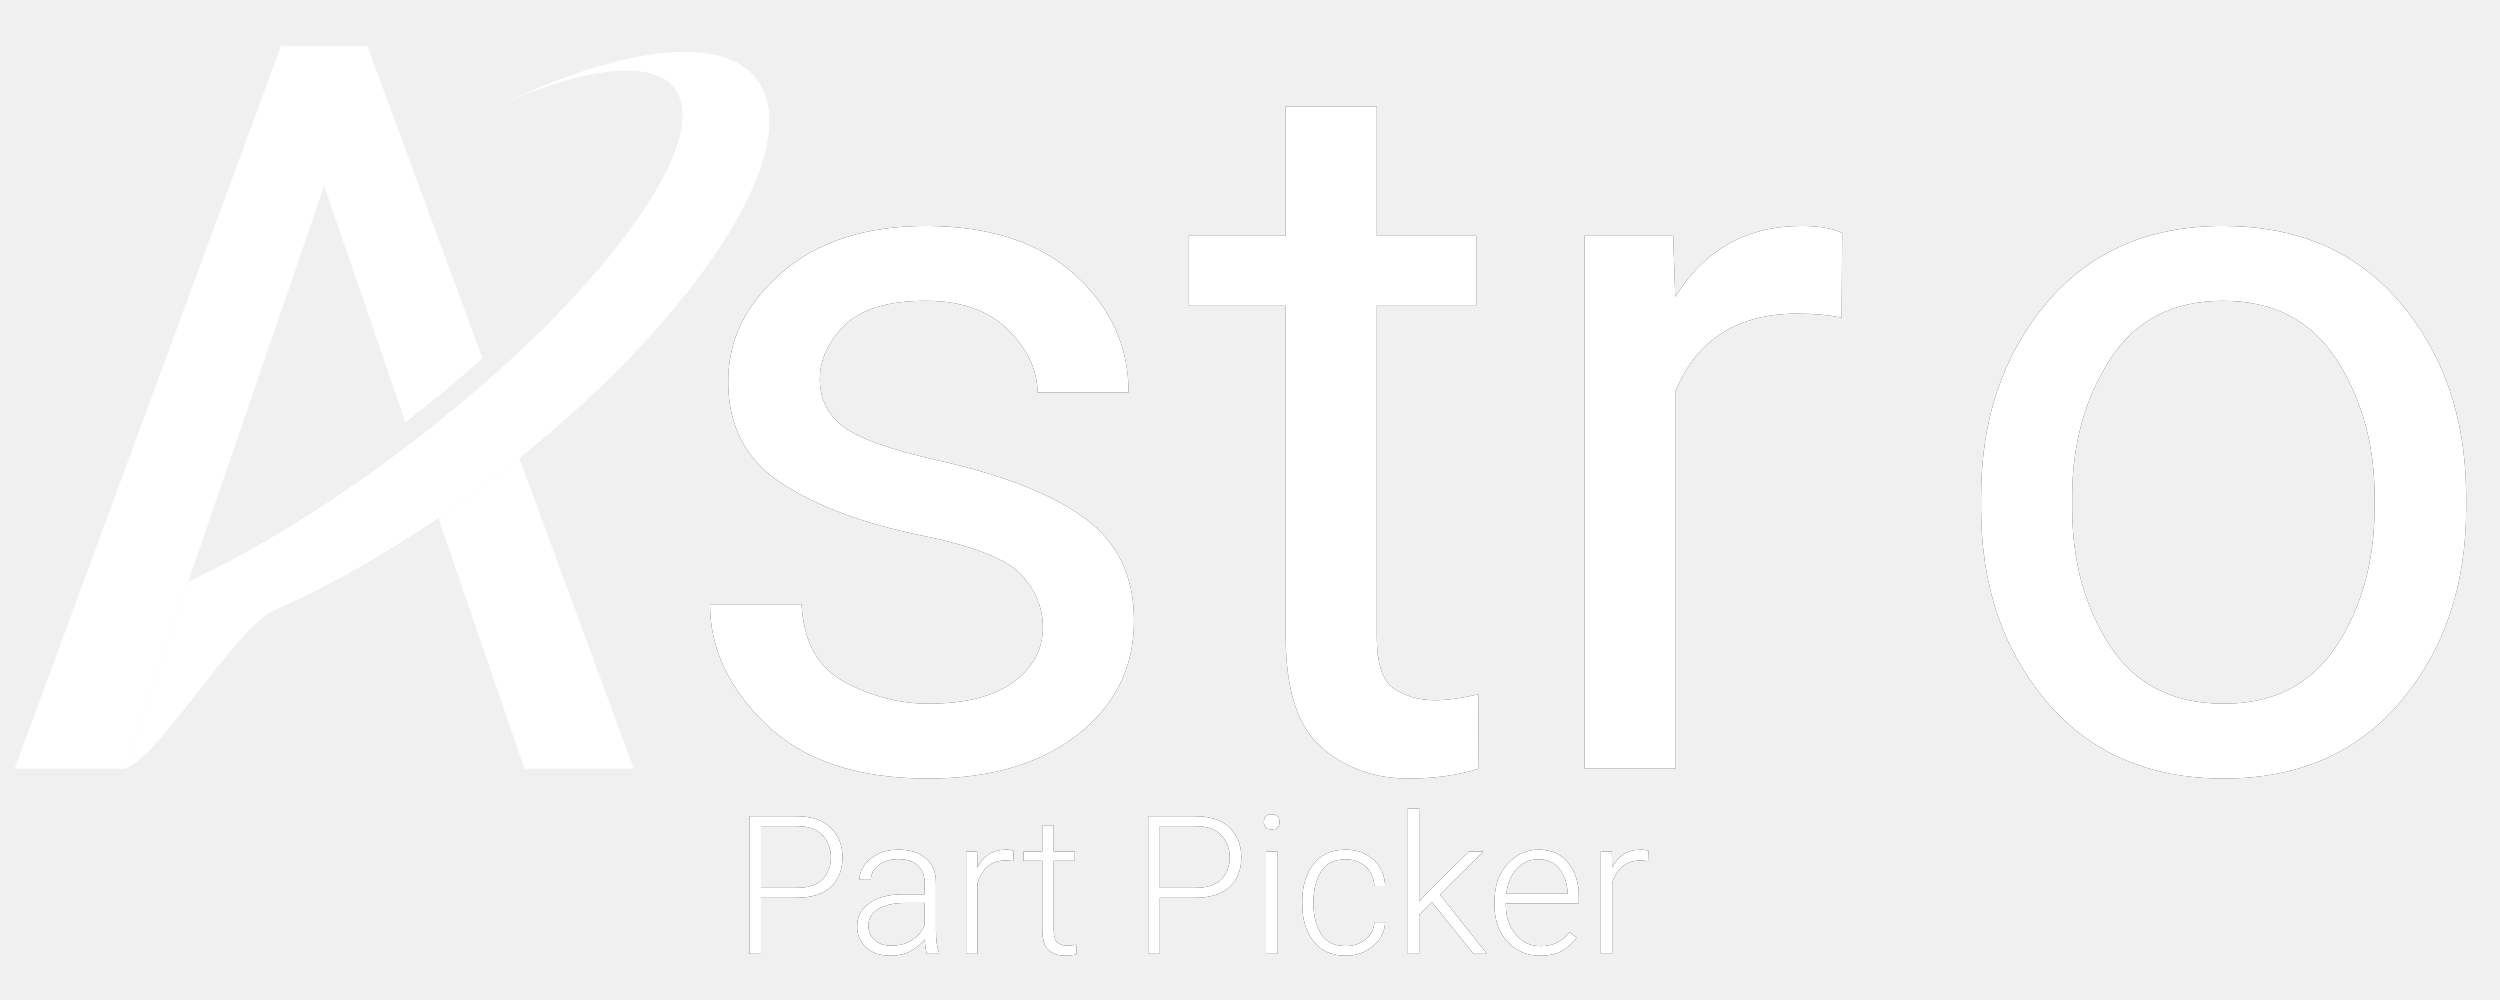
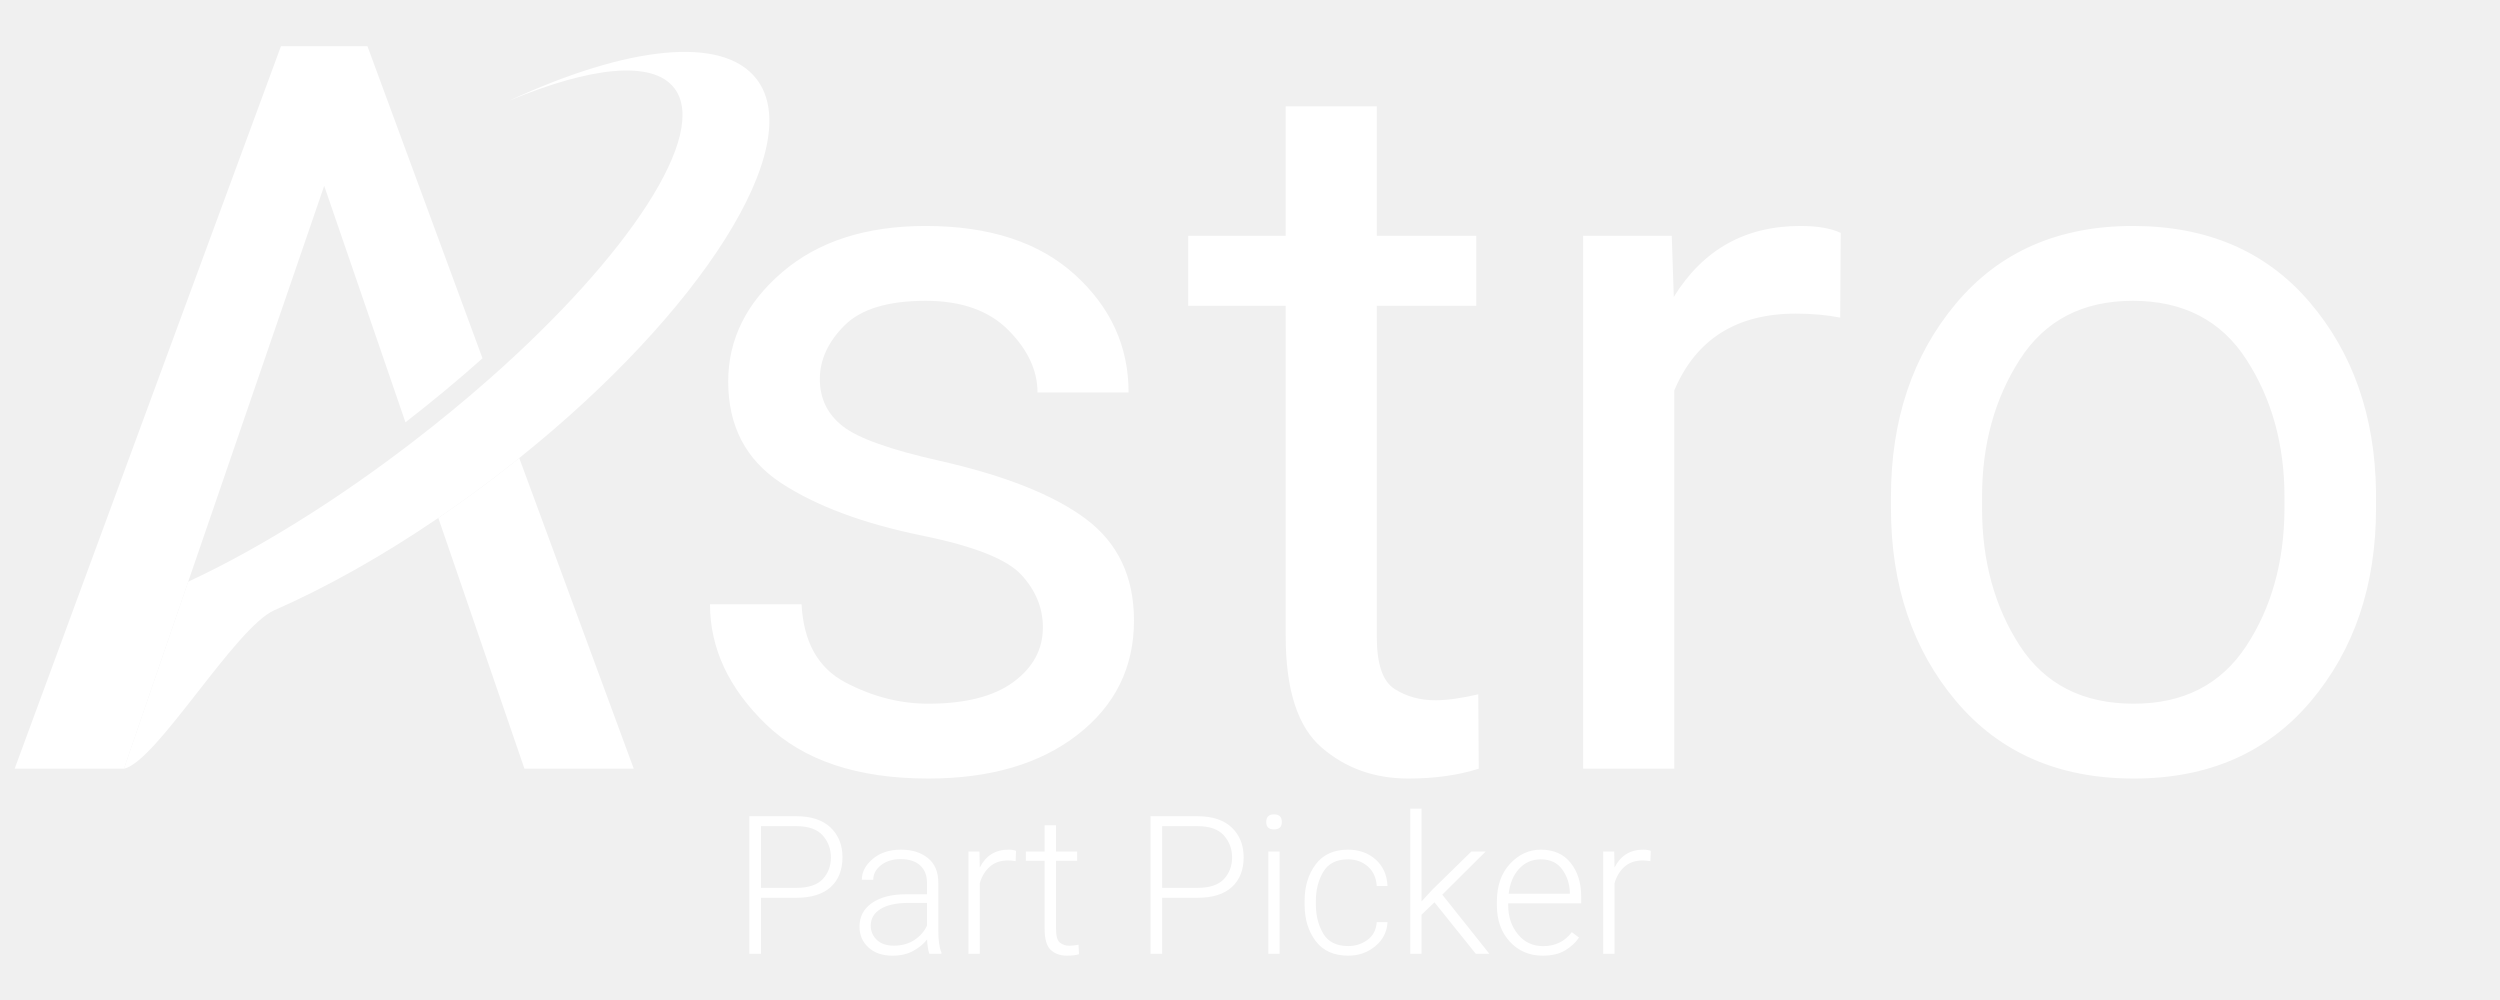
<svg xmlns="http://www.w3.org/2000/svg" id="Layer_2" data-name="Layer 2" viewBox="0 0 500 200">
  <defs>
    <style>
      .cls-1, .cls-2, .cls-3 {
        fill: #fff;
-       }
- 
-       .cls-1, .cls-4 {
+         stroke-width: 0px;
        font-family: Bahnschrift, "Segoe UI", Roboto, "Helvetica Neue", Arial, sans-serif;
        font-size: 201.72px;
        font-variation-settings: 'wght' 400, 'wdth' 100;
      }

-       .cls-5 {
-         letter-spacing: -.02em;
-       }
- 
-       .cls-2 {
-         stroke-width: 0px;
-       }
- 
-       .cls-6, .cls-3 {
+       .cls-3 {
        font-family: Bahnschrift-Light, Bahnschrift, "Segoe UI", Roboto, "Helvetica Neue", Arial, sans-serif;
        font-size: 38.7px;
        font-variation-settings: 'wght' 300, 'wdth' 100;
        font-weight: 300;
-       }
- 
-       .cls-7 {
-         letter-spacing: 0em;
-       }
- 
-       .cls-4 {
-         fill: #231f20;
      }
    </style>
  </defs>
  <g id="W-APP">
    <g id="A">
      <path class="cls-2" d="m103.85,91.61c-1.61,1.29-3.25,2.58-4.92,3.85-3.36,2.56-6.72,5-10.07,7.3-.4.28-.8.56-1.2.83-11.33,7.71-22.5,13.94-32.78,18.45-7.86,3.46-23.6,30.36-30.09,31.7l10.89-31.7,1.96-5.7c7.6-3.53,15.87-8.11,24.44-13.58,6.46-4.12,13.1-8.75,19.75-13.83.21-.16.42-.32.63-.48,5.49-4.22,10.69-8.5,15.52-12.77,27.87-24.61,43.86-48.91,36.9-58.03-4.33-5.68-16.73-4.31-32.98,2.46,23.4-10.83,42.65-13.16,49.45-4.25,10.1,13.24-11,46.5-47.5,75.75Z" />
      <path class="cls-2" d="m126.75,153.74h-21.86l-10.89-31.7-4.99-14.53-1.35-3.92c.4-.27.8-.55,1.2-.83,3.35-2.3,6.71-4.74,10.07-7.3,1.67-1.27,3.31-2.56,4.92-3.85l1.46,3.95,21.44,58.18Z" />
      <path class="cls-2" d="m96.5,71.66c-4.83,4.31-9.99,8.6-15.41,12.8l-16.25-47.29-22.53,65.59s-4.27,12.43-4.67,13.58l-1.96,5.7-2.49,7.25-1.5,4.37-6.9,20.08H2.93l7.97-21.62,1.4-3.8,1.45-3.94,1.59-4.32L56.19,9.24h17.3l23.01,62.42Z" />
    </g>
    <g>
-       <text class="cls-4" transform="translate(132.64 153.74)">
-         <tspan x="0" y="0">st</tspan>
-         <tspan class="cls-7" x="170.39" y="0">r</tspan>
-         <tspan x="254.51" y="0">o</tspan>
-       </text>
-       <text class="cls-1" transform="translate(132.64 153.74)">
-         <tspan x="0" y="0">st</tspan>
-         <tspan class="cls-7" x="170.39" y="0">r</tspan>
-         <tspan x="254.51" y="0">o</tspan>
-       </text>
+       <text class="cls-1" transform="translate(132.64 153.74)">stro</text>
    </g>
    <g>
-       <text class="cls-6" transform="translate(146.37 190.76)">
-         <tspan class="cls-5" x="0" y="0">P</tspan>
-         <tspan x="23.15" y="0">art Picker</tspan>
-       </text>
-       <text class="cls-3" transform="translate(146.37 190.76)">
-         <tspan class="cls-5" x="0" y="0">P</tspan>
-         <tspan x="23.15" y="0">art Picker</tspan>
-       </text>
+       <text class="cls-3" transform="translate(146.37 190.76)">Part Picker</text>
    </g>
  </g>
</svg>
